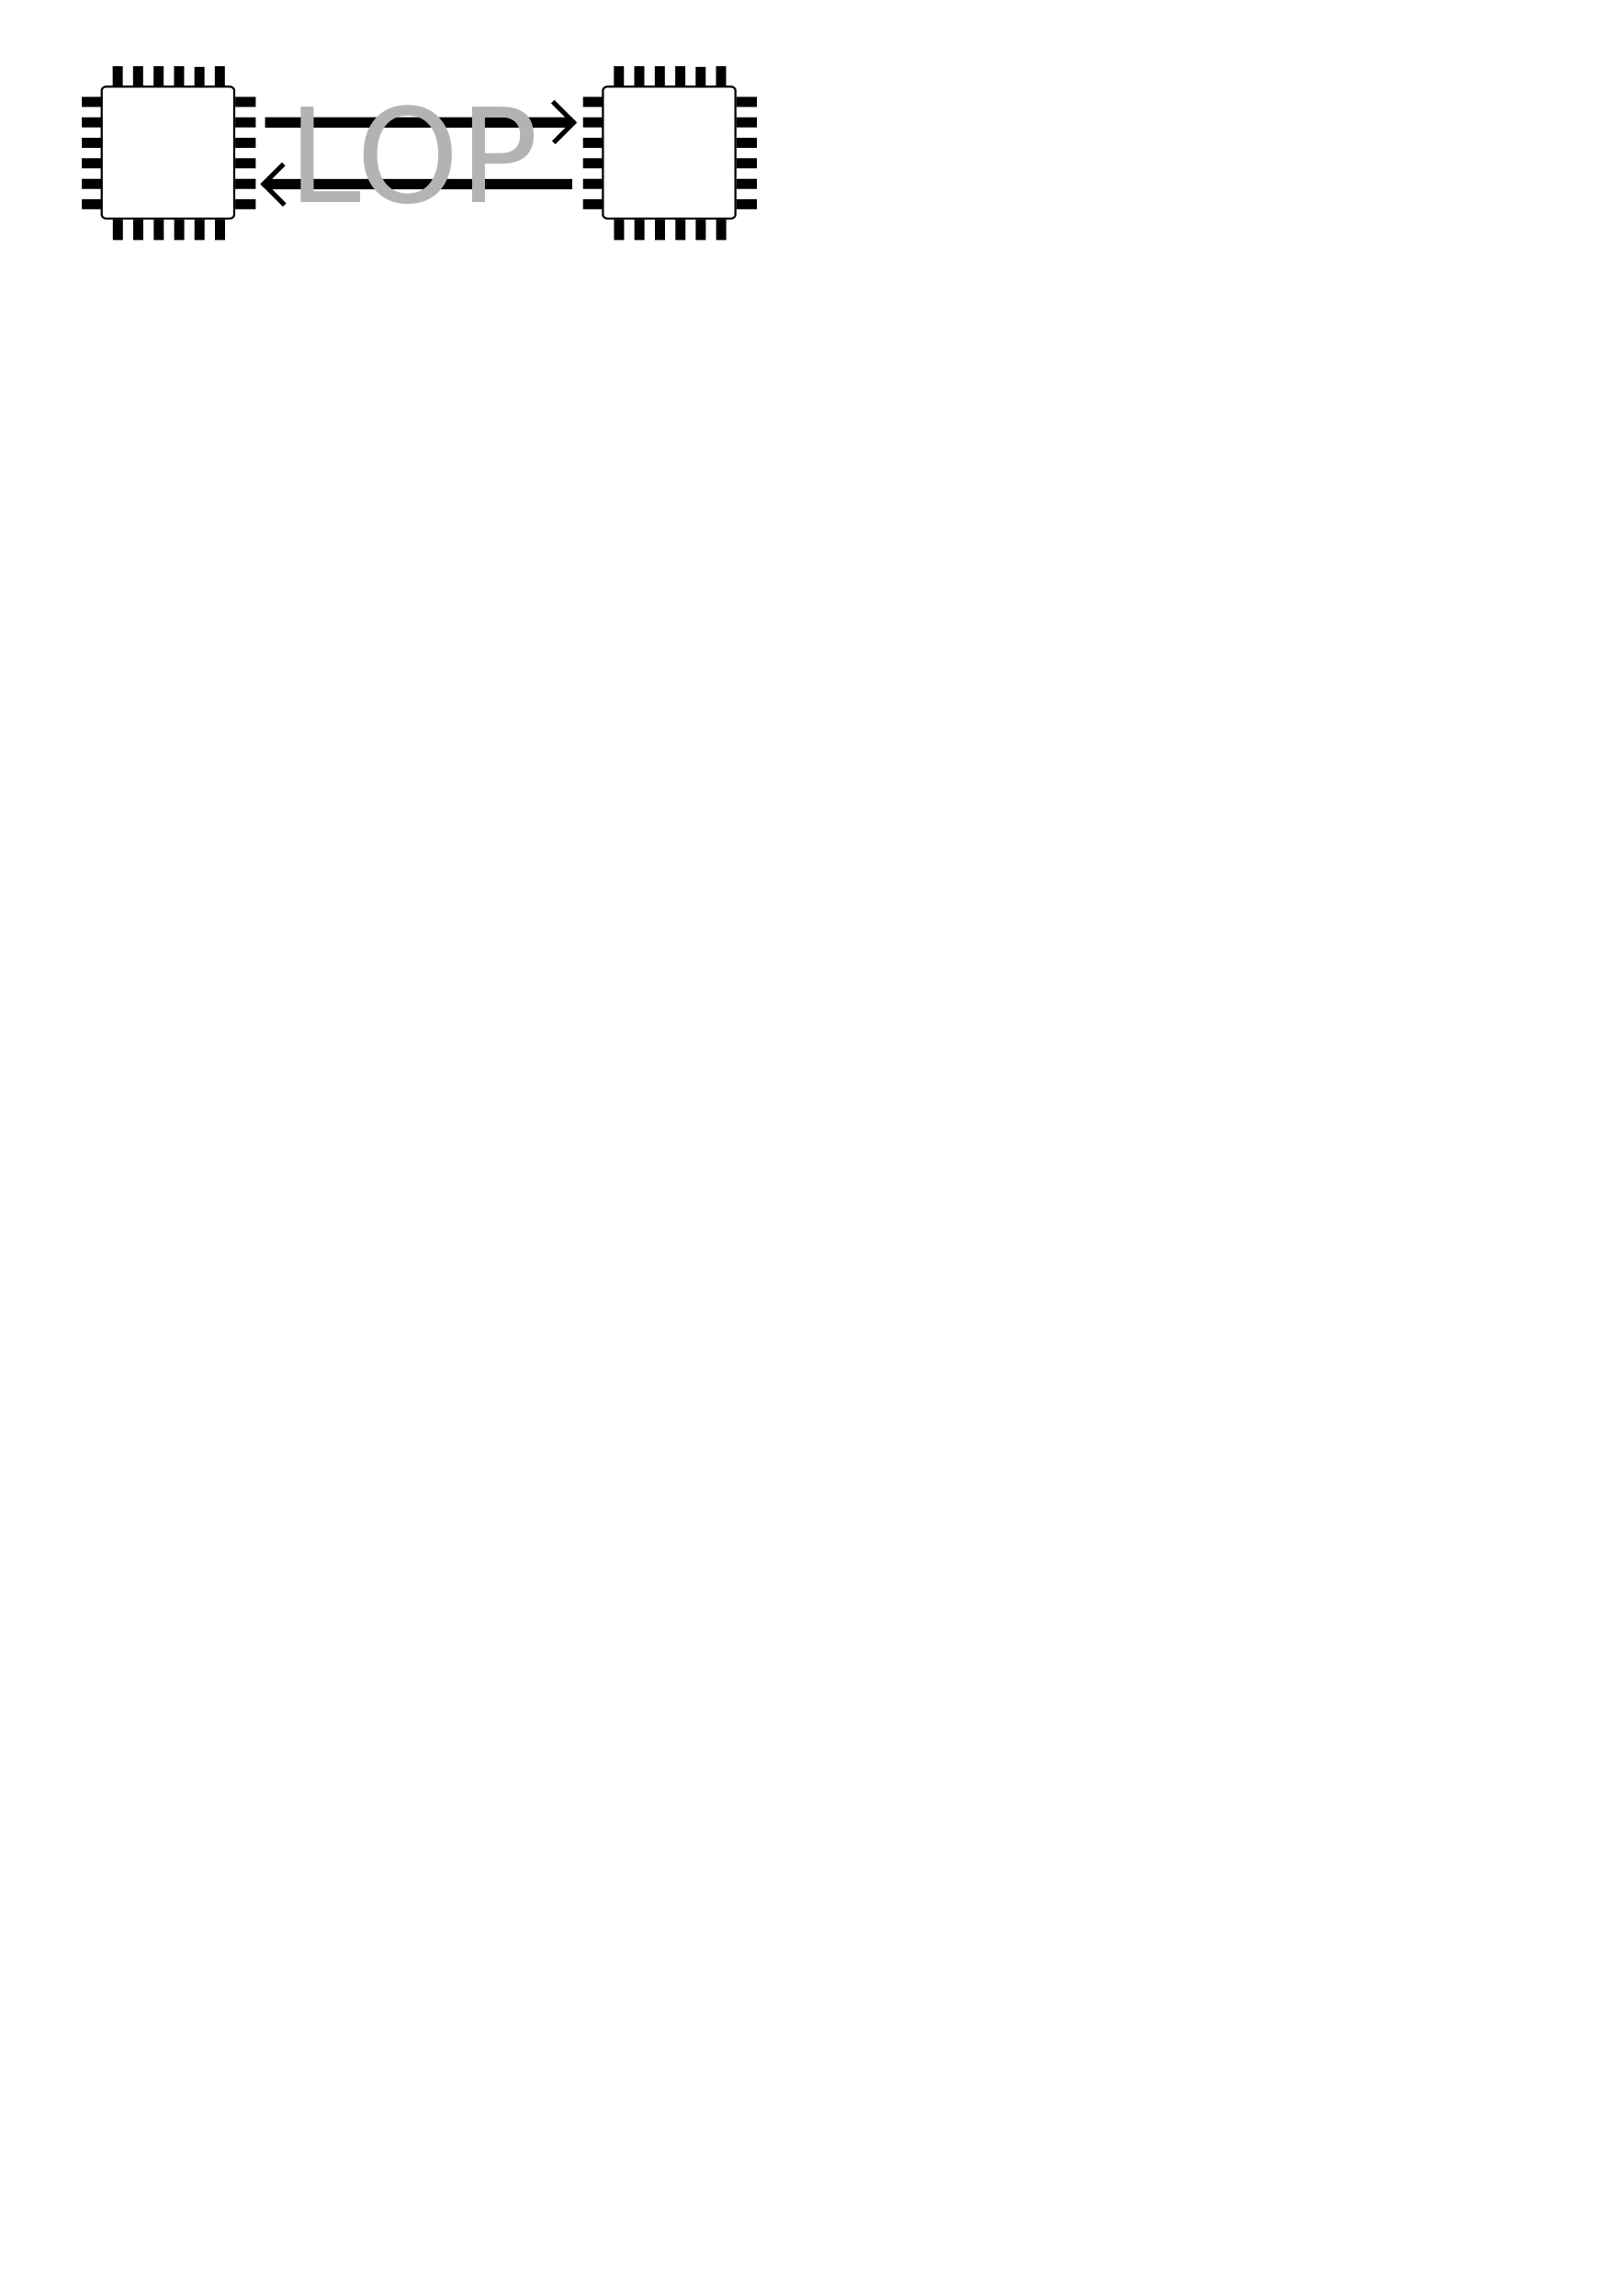
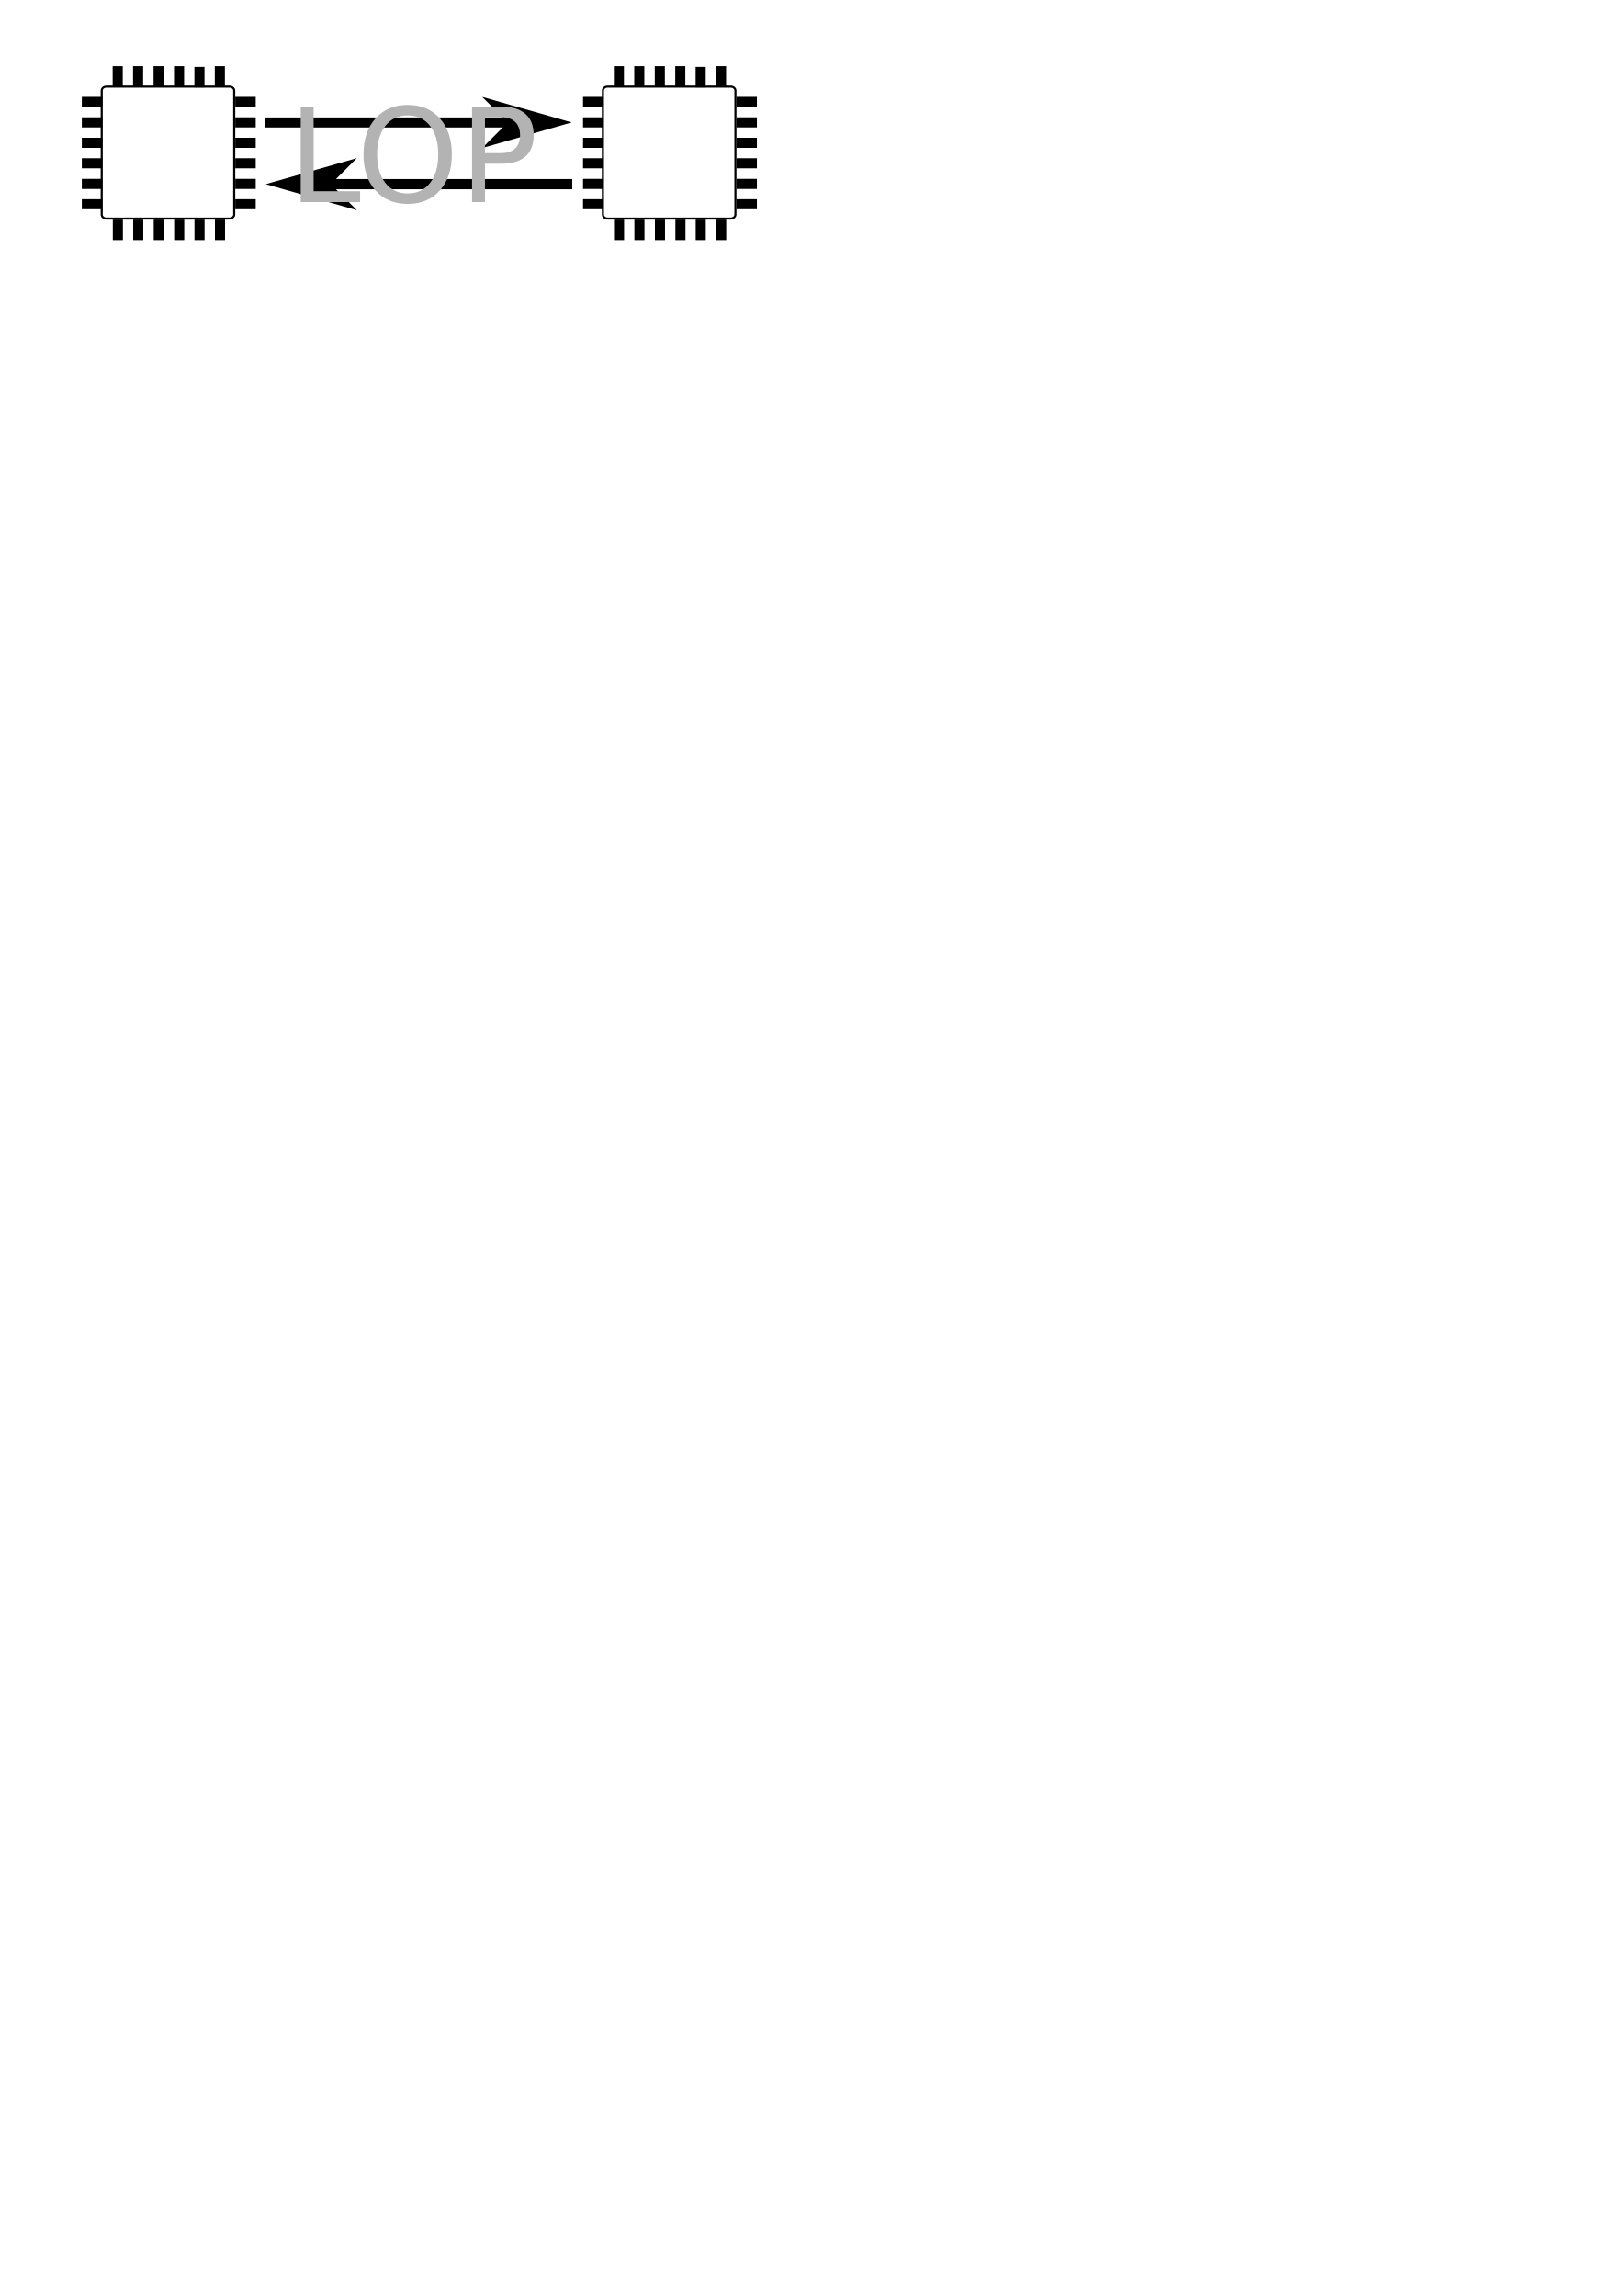
<svg xmlns="http://www.w3.org/2000/svg" width="210mm" height="297mm" id="svg2">
-   <defs id="defs4" />
+   <defs id="defs4">
+     <marker orient="auto" refY="0.0" refX="0.0" id="Arrow1Mend" style="overflow:visible;">
+       <path id="path3418" d="M 0.0,0.0 L 5.0,-5.0 L -12.5,0.0 L 5.0,5.0 L 0.0,0.0 z " style="fill-rule:evenodd;stroke:#000000;stroke-width:1.0pt;marker-start:none;" transform="scale(0.4) rotate(180) translate(10,0)" />
+     </marker>
+   </defs>
  <g id="layer1">
    <path id="path4322" d="M-621.926,2074.797L-621.926,1974.797L-588.333,1920.826L-540.855,1904.628L-499.324,1920.135L-540.855,1904.628L-588.333,1920.826L-595.593,1865.231L-619.665,1829.08L-595.593,1865.231L-588.333,1920.826L-621.926,1974.797L-641.705,1928.615L-621.926,1974.797L-621.926,2074.797" style="stroke-linejoin:miter;stroke-opacity:1.0;fill-opacity:1.0;stroke:#000000;stroke-linecap:butt;stroke-width:1.0px;fill:none" />
    <rect height="9.032" width="3.96" id="rect4107" rx="0" style="fill:#000000;fill-opacity:1;stroke:#000000;stroke-width:0.968;stroke-opacity:1" ry="0" y="32.847" x="55.555" />
    <rect height="9.032" width="3.96" id="rect4115" rx="0" style="fill:#000000;fill-opacity:1;stroke:#000000;stroke-width:0.968;stroke-opacity:1" ry="0" y="32.846" x="65.52" />
    <rect height="9.032" width="3.96" id="rect4117" rx="0" style="fill:#000000;fill-opacity:1;stroke:#000000;stroke-width:0.968;stroke-opacity:1" ry="0" y="32.847" x="75.555" />
    <rect height="9.032" width="3.96" id="rect4119" rx="0" style="fill:#000000;fill-opacity:1;stroke:#000000;stroke-width:0.968;stroke-opacity:1" ry="0" y="32.847" x="85.555" />
    <rect height="9.032" width="3.96" id="rect4121" rx="0" style="fill:#000000;fill-opacity:1;stroke:#000000;stroke-width:0.968;stroke-opacity:1" ry="0" y="33.204" x="95.52" />
    <rect height="64.503" transform="scale(1,-1)" width="64.771" id="rect2160" rx="2.312" style="fill:#c0c0c0;fill-opacity:0;stroke:#000000;stroke-width:1.015;stroke-opacity:1" ry="1.935" y="-106.855" x="49.721" />
    <rect height="9.032" width="3.96" id="rect4126" rx="0" style="fill:#000000;fill-opacity:1;stroke:#000000;stroke-width:0.968;stroke-opacity:1" ry="0" y="32.846" x="105.484" />
    <rect height="9.032" transform="matrix(0,-1,1,0,0,0)" width="3.96" id="rect4152" rx="0" style="fill:#000000;fill-opacity:1;stroke:#000000;stroke-width:0.968;stroke-opacity:1" ry="0" y="40.484" x="-91.878" />
    <rect height="9.032" transform="matrix(0,-1,1,0,0,0)" width="3.96" id="rect4156" rx="0" style="fill:#000000;fill-opacity:1;stroke:#000000;stroke-width:0.968;stroke-opacity:1" ry="0" y="40.484" x="-51.807" />
    <rect height="9.032" transform="matrix(0,-1,1,0,0,0)" width="3.96" id="rect4158" rx="0" style="fill:#000000;fill-opacity:1;stroke:#000000;stroke-width:0.968;stroke-opacity:1" ry="0" y="40.484" x="-61.807" />
    <rect height="9.032" transform="matrix(0,-1,1,0,0,0)" width="3.96" id="rect4160" rx="0" style="fill:#000000;fill-opacity:1;stroke:#000000;stroke-width:0.968;stroke-opacity:1" ry="0" y="40.484" x="-71.807" />
    <rect height="9.032" transform="matrix(0,-1,1,0,0,0)" width="3.96" id="rect4162" rx="0" style="fill:#000000;fill-opacity:1;stroke:#000000;stroke-width:0.968;stroke-opacity:1" ry="0" y="40.484" x="-81.807" />
    <rect height="9.032" transform="matrix(0,-1,1,0,0,0)" width="3.96" id="rect4164" rx="0" style="fill:#000000;fill-opacity:1;stroke:#000000;stroke-width:0.968;stroke-opacity:1" ry="0" y="40.484" x="-101.807" />
    <rect height="9.032" width="3.96" id="rect4166" rx="0" style="fill:#000000;fill-opacity:1;stroke:#000000;stroke-width:0.968;stroke-opacity:1" ry="0" y="107.847" x="55.627" />
    <rect height="9.032" width="3.96" id="rect4168" rx="0" style="fill:#000000;fill-opacity:1;stroke:#000000;stroke-width:0.968;stroke-opacity:1" ry="0" y="107.846" x="65.591" />
    <rect height="9.032" width="3.96" id="rect4170" rx="0" style="fill:#000000;fill-opacity:1;stroke:#000000;stroke-width:0.968;stroke-opacity:1" ry="0" y="107.847" x="75.627" />
    <rect height="9.032" width="3.96" id="rect4172" rx="0" style="fill:#000000;fill-opacity:1;stroke:#000000;stroke-width:0.968;stroke-opacity:1" ry="0" y="107.847" x="85.627" />
    <rect height="9.032" width="3.96" id="rect4174" rx="0" style="fill:#000000;fill-opacity:1;stroke:#000000;stroke-width:0.968;stroke-opacity:1" ry="0" y="107.846" x="95.555" />
    <rect height="9.032" width="3.96" id="rect4176" rx="0" style="fill:#000000;fill-opacity:1;stroke:#000000;stroke-width:0.968;stroke-opacity:1" ry="0" y="107.846" x="105.555" />
    <rect height="9.032" transform="matrix(0,-1,1,0,0,0)" width="3.96" id="rect4178" rx="0" style="fill:#000000;fill-opacity:1;stroke:#000000;stroke-width:0.968;stroke-opacity:1" ry="0" y="115.484" x="-91.878" />
    <rect height="9.032" transform="matrix(0,-1,1,0,0,0)" width="3.96" id="rect4180" rx="0" style="fill:#000000;fill-opacity:1;stroke:#000000;stroke-width:0.968;stroke-opacity:1" ry="0" y="115.484" x="-51.807" />
    <rect height="9.032" transform="matrix(0,-1,1,0,0,0)" width="3.96" id="rect4182" rx="0" style="fill:#000000;fill-opacity:1;stroke:#000000;stroke-width:0.968;stroke-opacity:1" ry="0" y="115.484" x="-61.807" />
    <rect height="9.032" transform="matrix(0,-1,1,0,0,0)" width="3.96" id="rect4184" rx="0" style="fill:#000000;fill-opacity:1;stroke:#000000;stroke-width:0.968;stroke-opacity:1" ry="0" y="115.484" x="-71.807" />
    <rect height="9.032" transform="matrix(0,-1,1,0,0,0)" width="3.96" id="rect4186" rx="0" style="fill:#000000;fill-opacity:1;stroke:#000000;stroke-width:0.968;stroke-opacity:1" ry="0" y="115.484" x="-81.807" />
    <rect height="9.032" transform="matrix(0,-1,1,0,0,0)" width="3.96" id="rect4188" rx="0" style="fill:#000000;fill-opacity:1;stroke:#000000;stroke-width:0.968;stroke-opacity:1" ry="0" y="115.484" x="-101.807" />
    <rect height="9.032" width="3.96" id="rect4208" rx="0" style="fill:#000000;fill-opacity:1;stroke:#000000;stroke-width:0.968;stroke-opacity:1" ry="0" y="32.847" x="300.555" />
    <rect height="9.032" width="3.96" id="rect4210" rx="0" style="fill:#000000;fill-opacity:1;stroke:#000000;stroke-width:0.968;stroke-opacity:1" ry="0" y="32.847" x="310.52" />
    <rect height="9.032" width="3.96" id="rect4212" rx="0" style="fill:#000000;fill-opacity:1;stroke:#000000;stroke-width:0.968;stroke-opacity:1" ry="0" y="32.847" x="320.555" />
    <rect height="9.032" width="3.96" id="rect4214" rx="0" style="fill:#000000;fill-opacity:1;stroke:#000000;stroke-width:0.968;stroke-opacity:1" ry="0" y="32.847" x="330.555" />
    <rect height="9.032" width="3.96" id="rect4216" rx="0" style="fill:#000000;fill-opacity:1;stroke:#000000;stroke-width:0.968;stroke-opacity:1" ry="0" y="33.204" x="340.52" />
    <rect height="64.503" transform="scale(1,-1)" width="64.771" id="rect4218" rx="2.312" style="fill:#c0c0c0;fill-opacity:0;stroke:#000000;stroke-width:1.015;stroke-opacity:1" ry="1.935" y="-106.855" x="294.721" />
    <rect height="9.032" width="3.96" id="rect4220" rx="0" style="fill:#000000;fill-opacity:1;stroke:#000000;stroke-width:0.968;stroke-opacity:1" ry="0" y="32.847" x="350.484" />
    <rect height="9.032" transform="matrix(0,-1,1,0,0,0)" width="3.96" id="rect4222" rx="0" style="fill:#000000;fill-opacity:1;stroke:#000000;stroke-width:0.968;stroke-opacity:1" ry="0" y="285.484" x="-91.878" />
    <rect height="9.032" transform="matrix(0,-1,1,0,0,0)" width="3.96" id="rect4224" rx="0" style="fill:#000000;fill-opacity:1;stroke:#000000;stroke-width:0.968;stroke-opacity:1" ry="0" y="285.484" x="-51.807" />
    <rect height="9.032" transform="matrix(0,-1,1,0,0,0)" width="3.96" id="rect4226" rx="0" style="fill:#000000;fill-opacity:1;stroke:#000000;stroke-width:0.968;stroke-opacity:1" ry="0" y="285.484" x="-61.807" />
    <rect height="9.032" transform="matrix(0,-1,1,0,0,0)" width="3.96" id="rect4228" rx="0" style="fill:#000000;fill-opacity:1;stroke:#000000;stroke-width:0.968;stroke-opacity:1" ry="0" y="285.484" x="-71.807" />
    <rect height="9.032" transform="matrix(0,-1,1,0,0,0)" width="3.96" id="rect4230" rx="0" style="fill:#000000;fill-opacity:1;stroke:#000000;stroke-width:0.968;stroke-opacity:1" ry="0" y="285.484" x="-81.807" />
    <rect height="9.032" transform="matrix(0,-1,1,0,0,0)" width="3.96" id="rect4232" rx="0" style="fill:#000000;fill-opacity:1;stroke:#000000;stroke-width:0.968;stroke-opacity:1" ry="0" y="285.484" x="-101.807" />
    <rect height="9.032" width="3.96" id="rect4234" rx="0" style="fill:#000000;fill-opacity:1;stroke:#000000;stroke-width:0.968;stroke-opacity:1" ry="0" y="107.847" x="300.627" />
    <rect height="9.032" width="3.96" id="rect4236" rx="0" style="fill:#000000;fill-opacity:1;stroke:#000000;stroke-width:0.968;stroke-opacity:1" ry="0" y="107.847" x="310.591" />
    <rect height="9.032" width="3.96" id="rect4238" rx="0" style="fill:#000000;fill-opacity:1;stroke:#000000;stroke-width:0.968;stroke-opacity:1" ry="0" y="107.847" x="320.627" />
    <rect height="9.032" width="3.96" id="rect4240" rx="0" style="fill:#000000;fill-opacity:1;stroke:#000000;stroke-width:0.968;stroke-opacity:1" ry="0" y="107.847" x="330.627" />
    <rect height="9.032" width="3.96" id="rect4242" rx="0" style="fill:#000000;fill-opacity:1;stroke:#000000;stroke-width:0.968;stroke-opacity:1" ry="0" y="107.847" x="340.555" />
    <rect height="9.032" width="3.96" id="rect4244" rx="0" style="fill:#000000;fill-opacity:1;stroke:#000000;stroke-width:0.968;stroke-opacity:1" ry="0" y="107.847" x="350.555" />
    <rect height="9.032" transform="matrix(0,-1,1,0,0,0)" width="3.96" id="rect4246" rx="0" style="fill:#000000;fill-opacity:1;stroke:#000000;stroke-width:0.968;stroke-opacity:1" ry="0" y="360.484" x="-91.878" />
    <rect height="9.032" transform="matrix(0,-1,1,0,0,0)" width="3.96" id="rect4248" rx="0" style="fill:#000000;fill-opacity:1;stroke:#000000;stroke-width:0.968;stroke-opacity:1" ry="0" y="360.484" x="-51.807" />
    <rect height="9.032" transform="matrix(0,-1,1,0,0,0)" width="3.96" id="rect4250" rx="0" style="fill:#000000;fill-opacity:1;stroke:#000000;stroke-width:0.968;stroke-opacity:1" ry="0" y="360.484" x="-61.807" />
    <rect height="9.032" transform="matrix(0,-1,1,0,0,0)" width="3.96" id="rect4252" rx="0" style="fill:#000000;fill-opacity:1;stroke:#000000;stroke-width:0.968;stroke-opacity:1" ry="0" y="360.484" x="-71.807" />
    <rect height="9.032" transform="matrix(0,-1,1,0,0,0)" width="3.96" id="rect4254" rx="0" style="fill:#000000;fill-opacity:1;stroke:#000000;stroke-width:0.968;stroke-opacity:1" ry="0" y="360.484" x="-81.807" />
    <rect height="9.032" transform="matrix(0,-1,1,0,0,0)" width="3.96" id="rect4256" rx="0" style="fill:#000000;fill-opacity:1;stroke:#000000;stroke-width:0.968;stroke-opacity:1" ry="0" y="360.484" x="-101.807" />
-     <path style="fill:none;fill-opacity:0.75;fill-rule:evenodd;stroke:#000000;stroke-width:5.071px;stroke-linecap:butt;stroke-linejoin:miter;stroke-opacity:1" d="M 129.572,59.863 C 152.894,59.863 176.217,59.863 199.539,59.863 C 222.861,59.863 246.183,59.863 269.505,59.863 C 272.836,59.863 276.168,59.863 279.5,59.863" id="path4260" />
-     <path style="fill:none;fill-opacity:0.75;fill-rule:evenodd;stroke:#000000;stroke-width:2.345px;stroke-linecap:butt;stroke-linejoin:miter;stroke-opacity:1" d="M 270.637,69.725 C 274.172,66.19 277.708,62.654 281.243,59.119" id="path4436" />
-     <path style="fill:none;fill-opacity:0.75;fill-rule:evenodd;stroke:#000000;stroke-width:2.345px;stroke-linecap:butt;stroke-linejoin:miter;stroke-opacity:1" d="M 270.17,49.675 C 273.706,53.211 277.241,56.746 280.777,60.282" id="path4444" />
-     <path style="fill:none;fill-opacity:0.75;fill-rule:evenodd;stroke:#000000;stroke-width:5.071px;stroke-linecap:butt;stroke-linejoin:miter;stroke-opacity:1" d="M 279.71,90.029 C 256.388,90.029 233.066,90.029 209.744,90.029 C 186.422,90.029 163.1,90.029 139.778,90.029 C 136.446,90.029 133.114,90.029 129.782,90.029" id="path4458" />
-     <path style="fill:none;fill-opacity:0.75;fill-rule:evenodd;stroke:#000000;stroke-width:2.345px;stroke-linecap:butt;stroke-linejoin:miter;stroke-opacity:1" d="M 138.645,80.167 C 135.11,83.702 131.574,87.238 128.039,90.774" id="path4460" />
-     <path style="fill:none;fill-opacity:0.75;fill-rule:evenodd;stroke:#000000;stroke-width:2.345px;stroke-linecap:butt;stroke-linejoin:miter;stroke-opacity:1" d="M 139.112,100.217 C 135.576,96.681 132.041,93.146 128.505,89.61" id="path4462" />
+     <path style="fill:none;fill-opacity:0.75;fill-rule:evenodd;stroke:#000000;stroke-width:4.925px;stroke-linecap:butt;stroke-linejoin:miter;marker-end:url(#Arrow1Mend);stroke-opacity:1" d="M 129.499,59.863 C 151.317,59.863 173.135,59.863 194.952,59.863 C 216.77,59.863 238.588,59.863 260.406,59.863 C 263.522,59.863 266.639,59.863 269.756,59.863" id="path4260" />
+     <path style="fill:none;fill-opacity:0.75;fill-rule:evenodd;stroke:#000000;stroke-width:5.015;stroke-linecap:butt;stroke-linejoin:miter;marker-end:url(#Arrow1Mend);stroke-miterlimit:4;stroke-dasharray:none;stroke-opacity:1" d="M 279.738,90.029 C 257.968,90.029 236.197,90.029 214.427,90.029 C 192.656,90.029 170.886,90.029 149.116,90.029 C 146.006,90.029 142.896,90.029 139.786,90.029" id="path4458" />
    <text xml:space="preserve" style="font-size:64px;font-style:normal;font-weight:normal;fill-opacity:1;fill-rule:nonzero;stroke:none;stroke-width:1px;stroke-linecap:butt;stroke-linejoin:miter;stroke-opacity:1;font-family:Bitstream Vera Sans;fill:#b3b3b3" x="140.714" y="98.791" id="text4600">
      <tspan id="tspan4602" x="140.714" y="98.791">LOP</tspan>
    </text>
  </g>
</svg>
